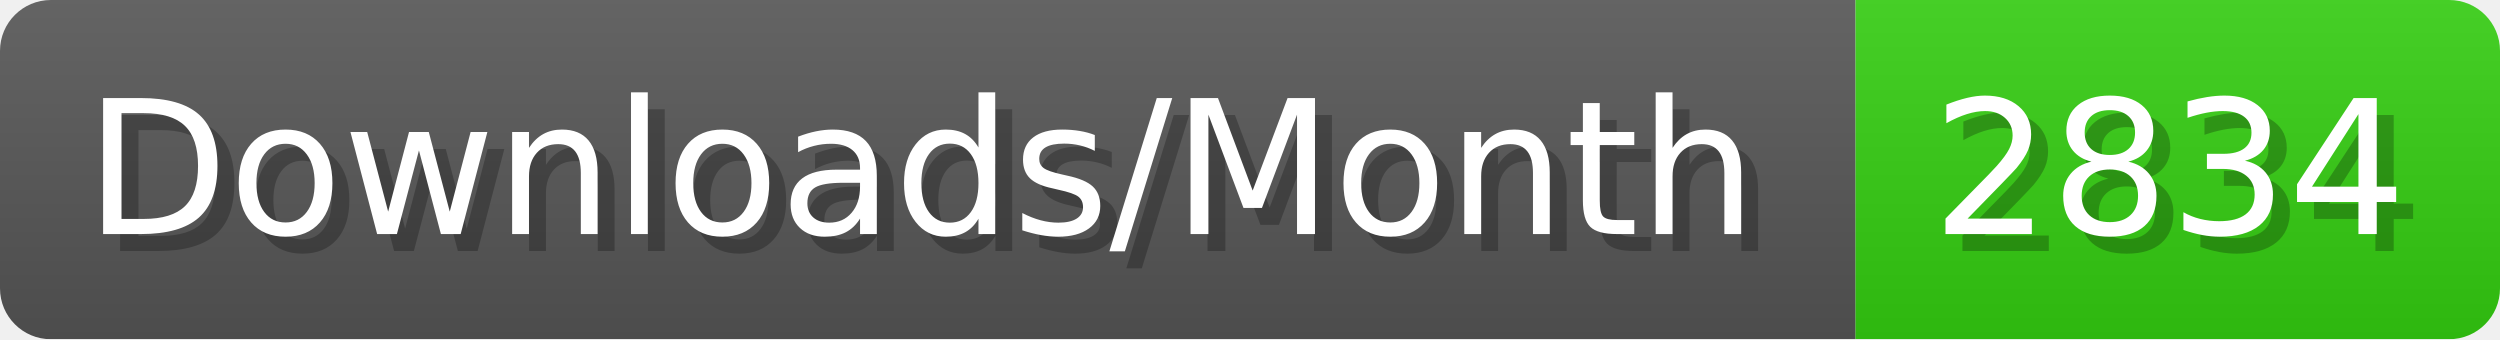
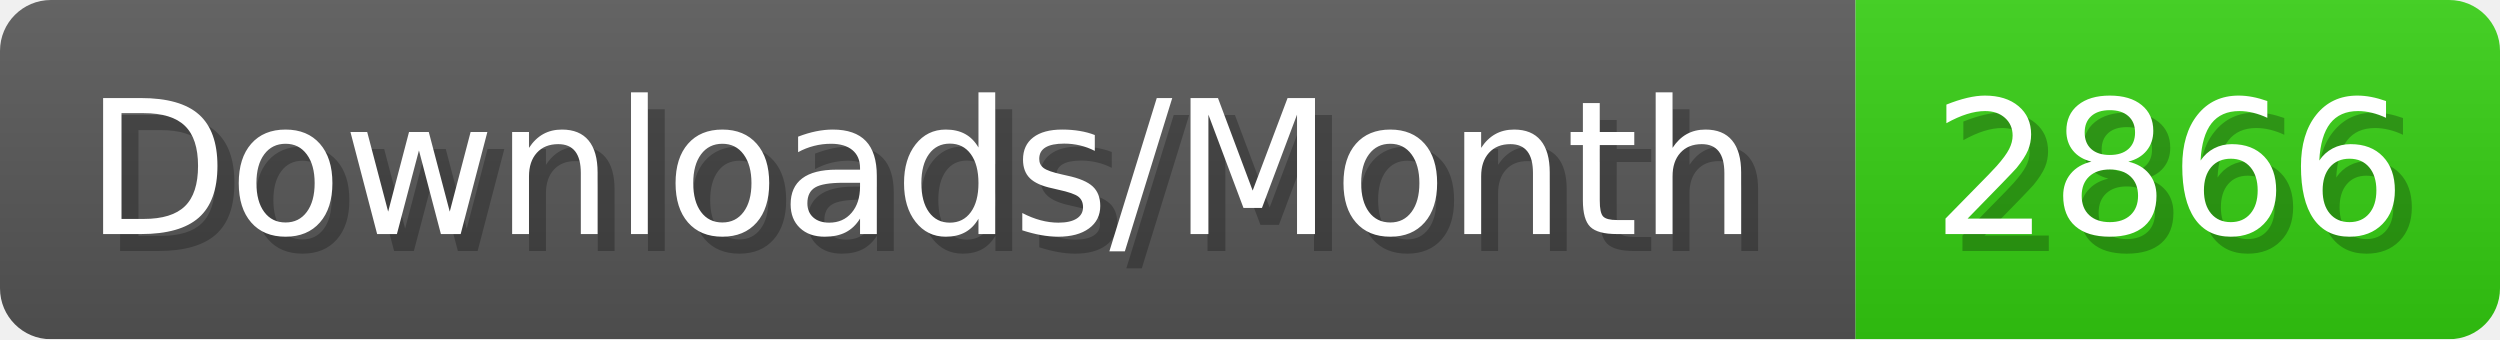
- <svg xmlns="http://www.w3.org/2000/svg" width="147.4" height="20" viewBox="0 0 1474 200" role="img" aria-label="Downloads/Month: 2834">
+ <svg xmlns="http://www.w3.org/2000/svg" width="147.4" height="20" viewBox="0 0 1474 200" role="img" aria-label="Downloads/Month: 2866">
  <linearGradient id="YlXUI" x2="0" y2="100%">
    <stop offset="0" stop-opacity=".1" stop-color="#EEE" />
    <stop offset="1" stop-opacity=".1" />
  </linearGradient>
  <mask id="JHhop">
    <rect width="1474" height="200" rx="30" fill="#FFF" />
  </mask>
  <g mask="url(#JHhop)">
    <rect width="1094" height="200" fill="#555" />
    <rect width="380" height="200" fill="#3C1" x="1094" />
    <rect width="1474" height="200" fill="url(#YlXUI)" />
  </g>
  <g aria-hidden="true" fill="#fff" text-anchor="start" font-family="Verdana,DejaVu Sans,sans-serif" font-size="110">
    <text x="60" y="148" textLength="994" fill="#000" opacity="0.25">Downloads/Month</text>
    <text x="50" y="138" textLength="994">Downloads/Month</text>
-     <text x="1149" y="148" textLength="280" fill="#000" opacity="0.25">2834</text>
-     <text x="1139" y="138" textLength="280">2834</text>
+     <text x="1149" y="148" textLength="280" fill="#000" opacity="0.25">2866</text>
+     <text x="1139" y="138" textLength="280">2866</text>
  </g>
</svg>
